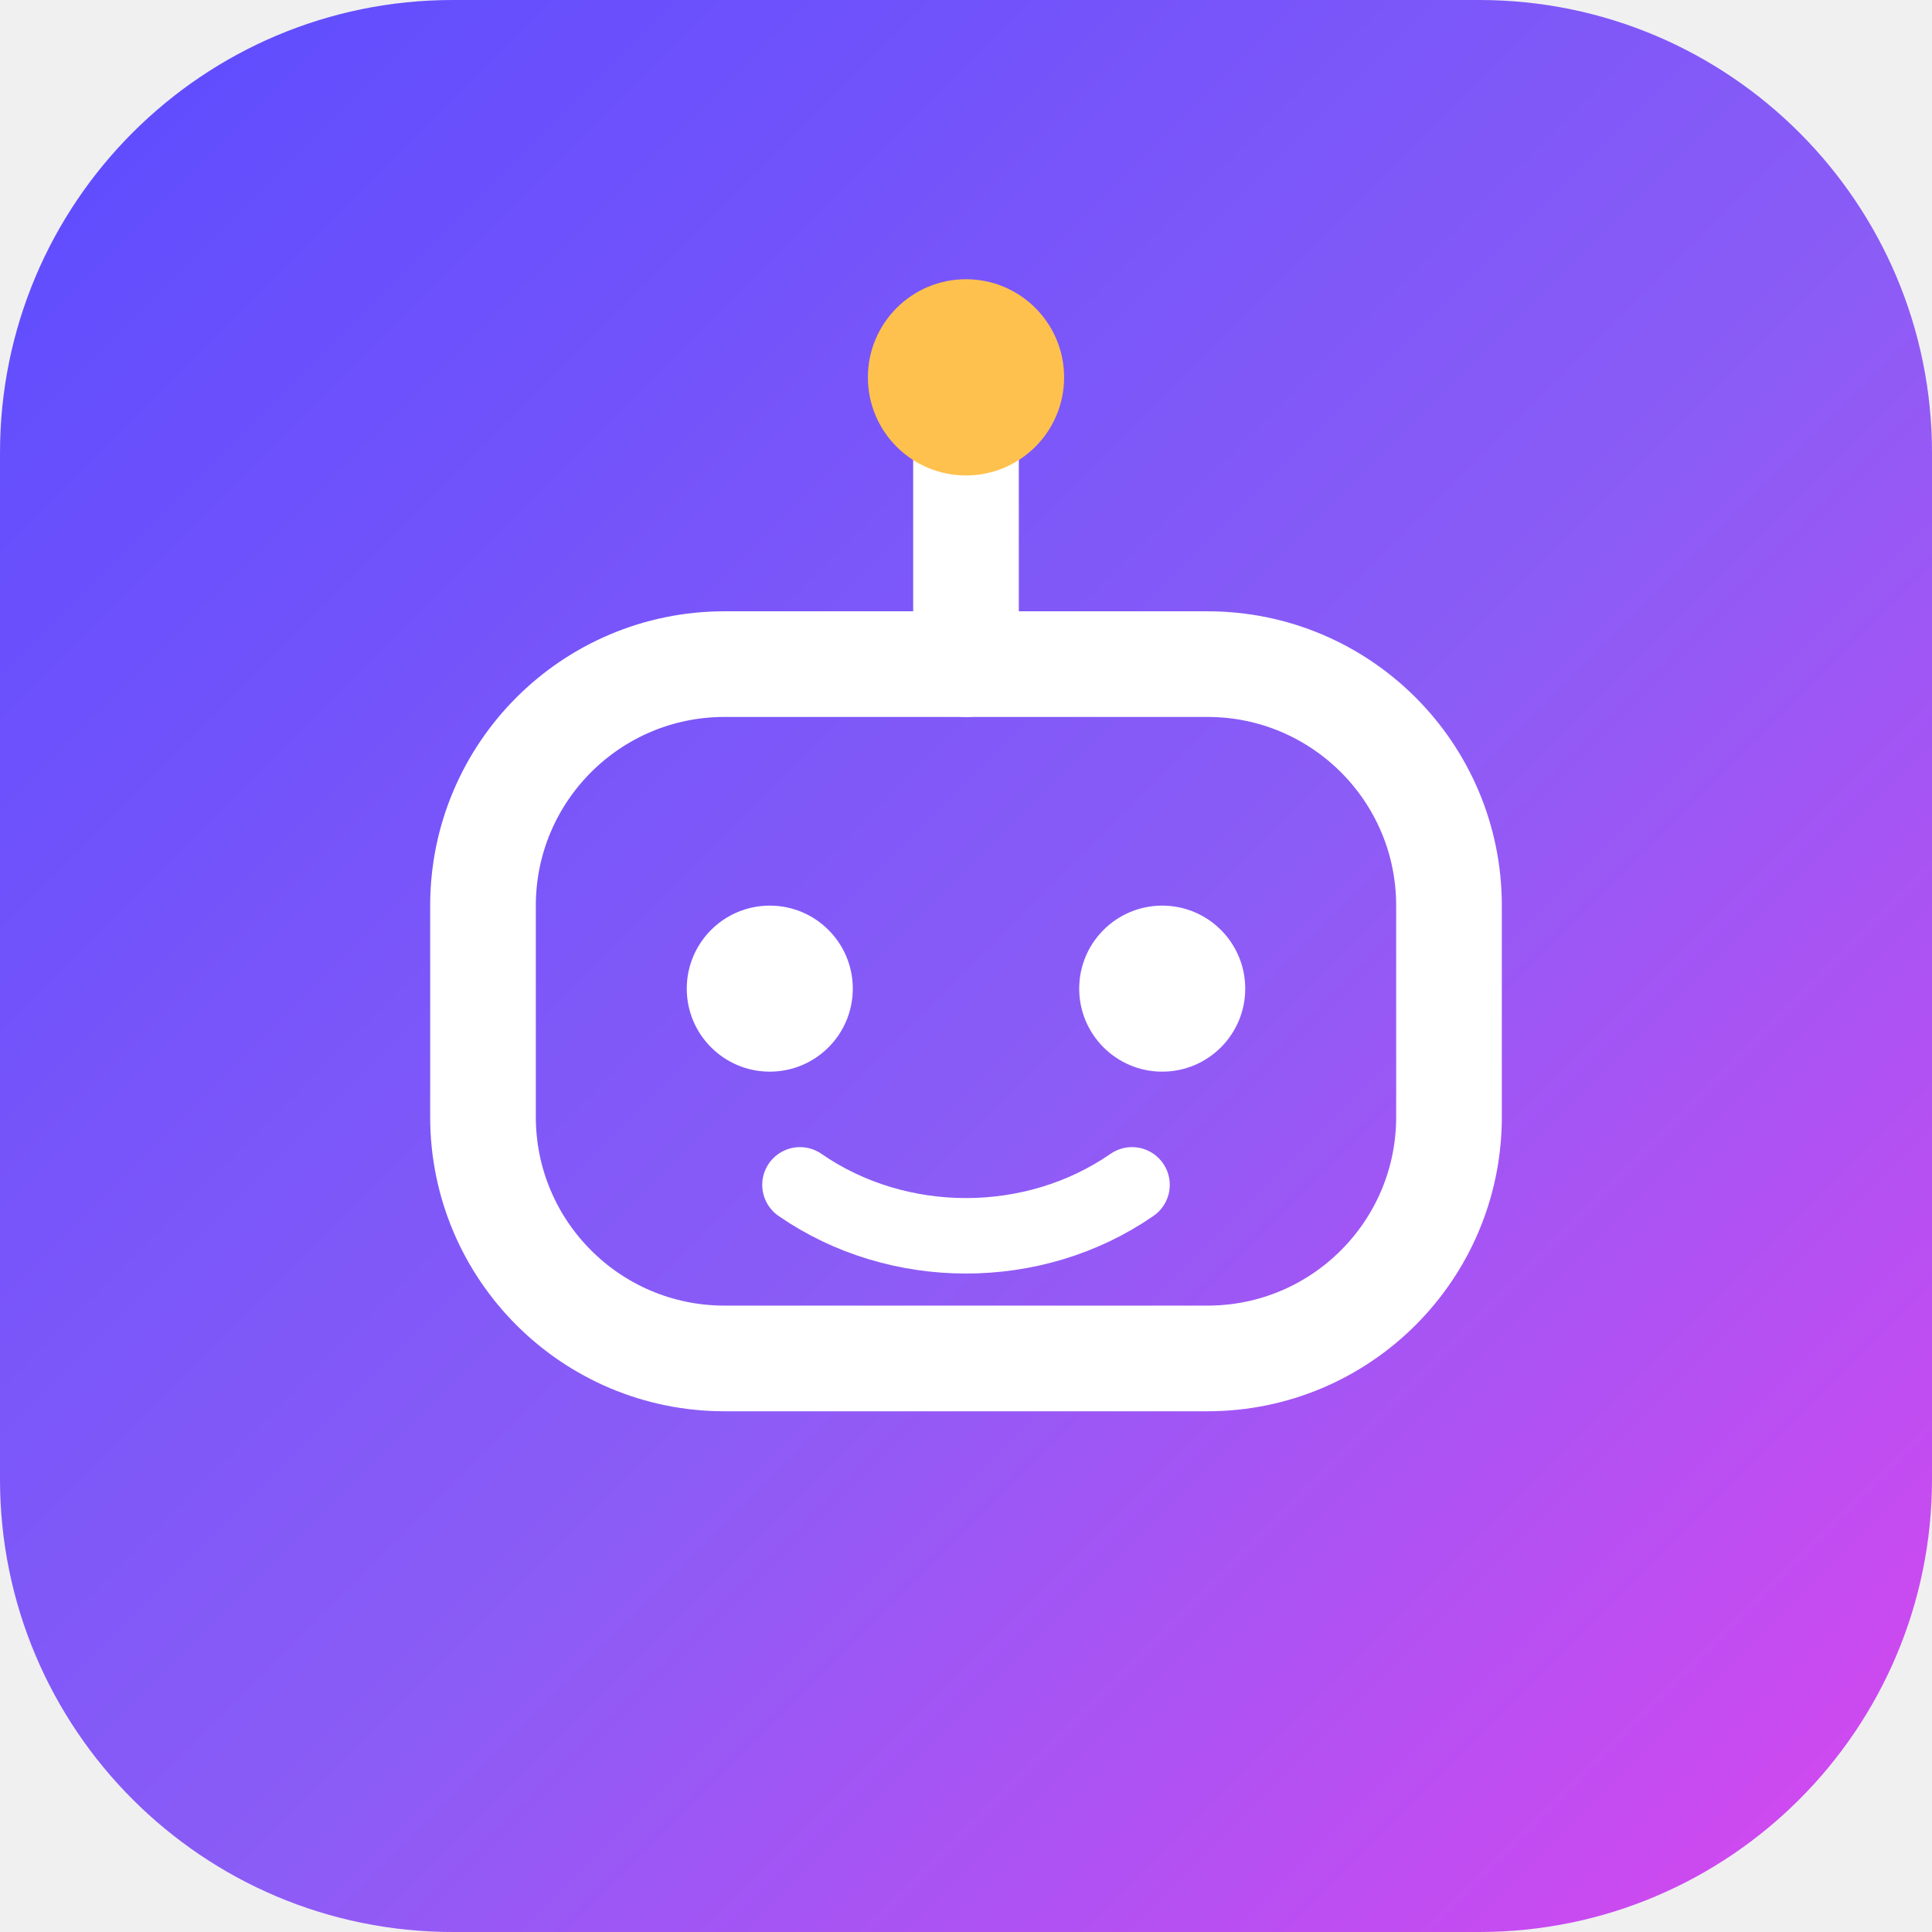
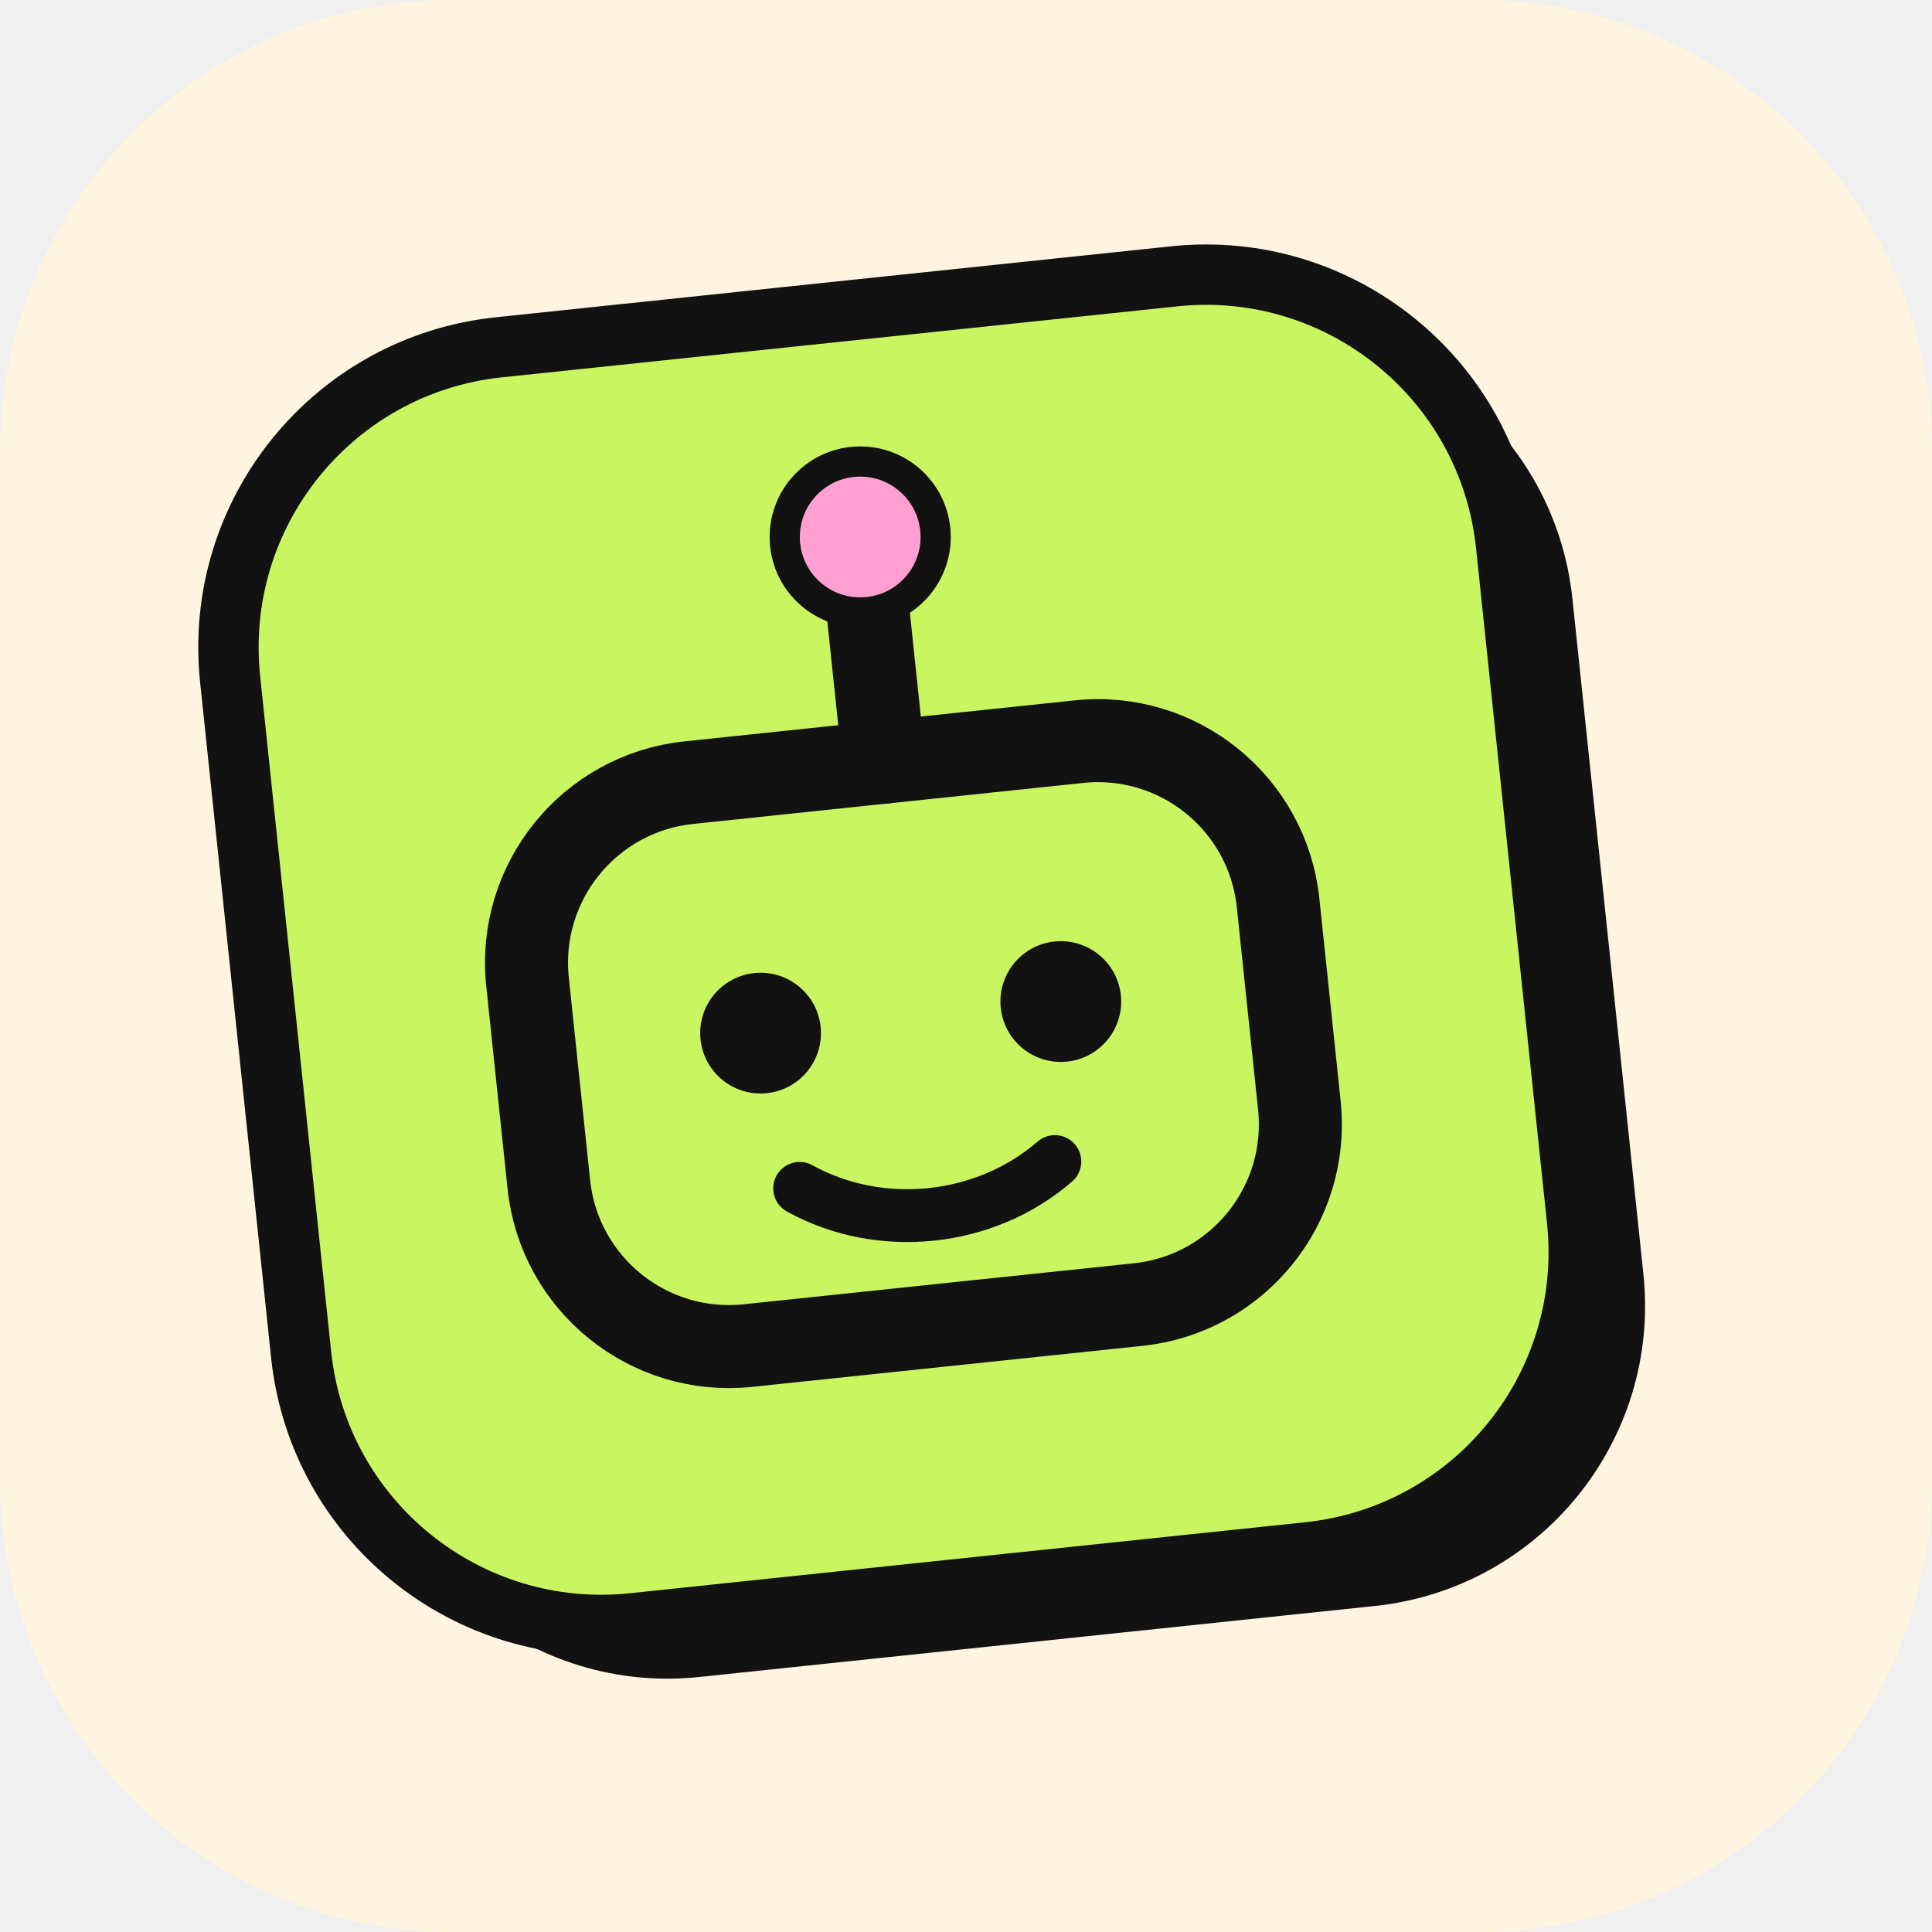
<svg xmlns="http://www.w3.org/2000/svg" viewBox="0 0 512 512">
-   <defs>
-     <linearGradient id="g" x1="0" y1="0" x2="1" y2="1">
-       <stop offset="0" stop-color="#5B4BFF" />
-       <stop offset=".55" stop-color="#8B5CF6" />
-       <stop offset="1" stop-color="#D946EF" />
-     </linearGradient>
-   </defs>
-   <rect width="512" height="512" rx="120" fill="url(#g)" />
-   <g fill="none" stroke="#fff" stroke-width="28" stroke-linecap="round" stroke-linejoin="round">
-     <rect x="128" y="176" width="256" height="184" rx="64" />
-     <path d="M256 176v-56" />
+   <rect width="512" height="512" rx="120" fill="#FFF4DF" />
+   <g transform="rotate(-6 256 256)">
+     <rect x="86" y="96" width="340" height="340" rx="80" fill="#121212" />
+     <rect x="70" y="80" width="340" height="340" rx="80" fill="#C8F560" stroke="#121212" stroke-width="16" />
+     <rect x="140" y="200" width="200" height="150" rx="48" fill="none" stroke="#121212" stroke-width="22" />
+     <path d="M240 200v-46" stroke="#121212" stroke-width="22" stroke-linecap="round" />
+     <circle cx="240" cy="140" r="20" fill="#FF9FD2" stroke="#121212" stroke-width="8" />
+     <circle cx="200" cy="268" r="16" fill="#121212" />
+     <circle cx="280" cy="268" r="16" fill="#121212" />
+     <path d="M206 310c20 14 48 14 68 0" fill="none" stroke="#121212" stroke-width="14" stroke-linecap="round" />
  </g>
-   <circle cx="256" cy="100" r="26" fill="#FFC14D" />
-   <circle cx="204" cy="262" r="22" fill="#fff" />
-   <circle cx="308" cy="262" r="22" fill="#fff" />
-   <path d="M212 314c26 18 62 18 88 0" fill="none" stroke="#fff" stroke-width="20" stroke-linecap="round" />
</svg>
